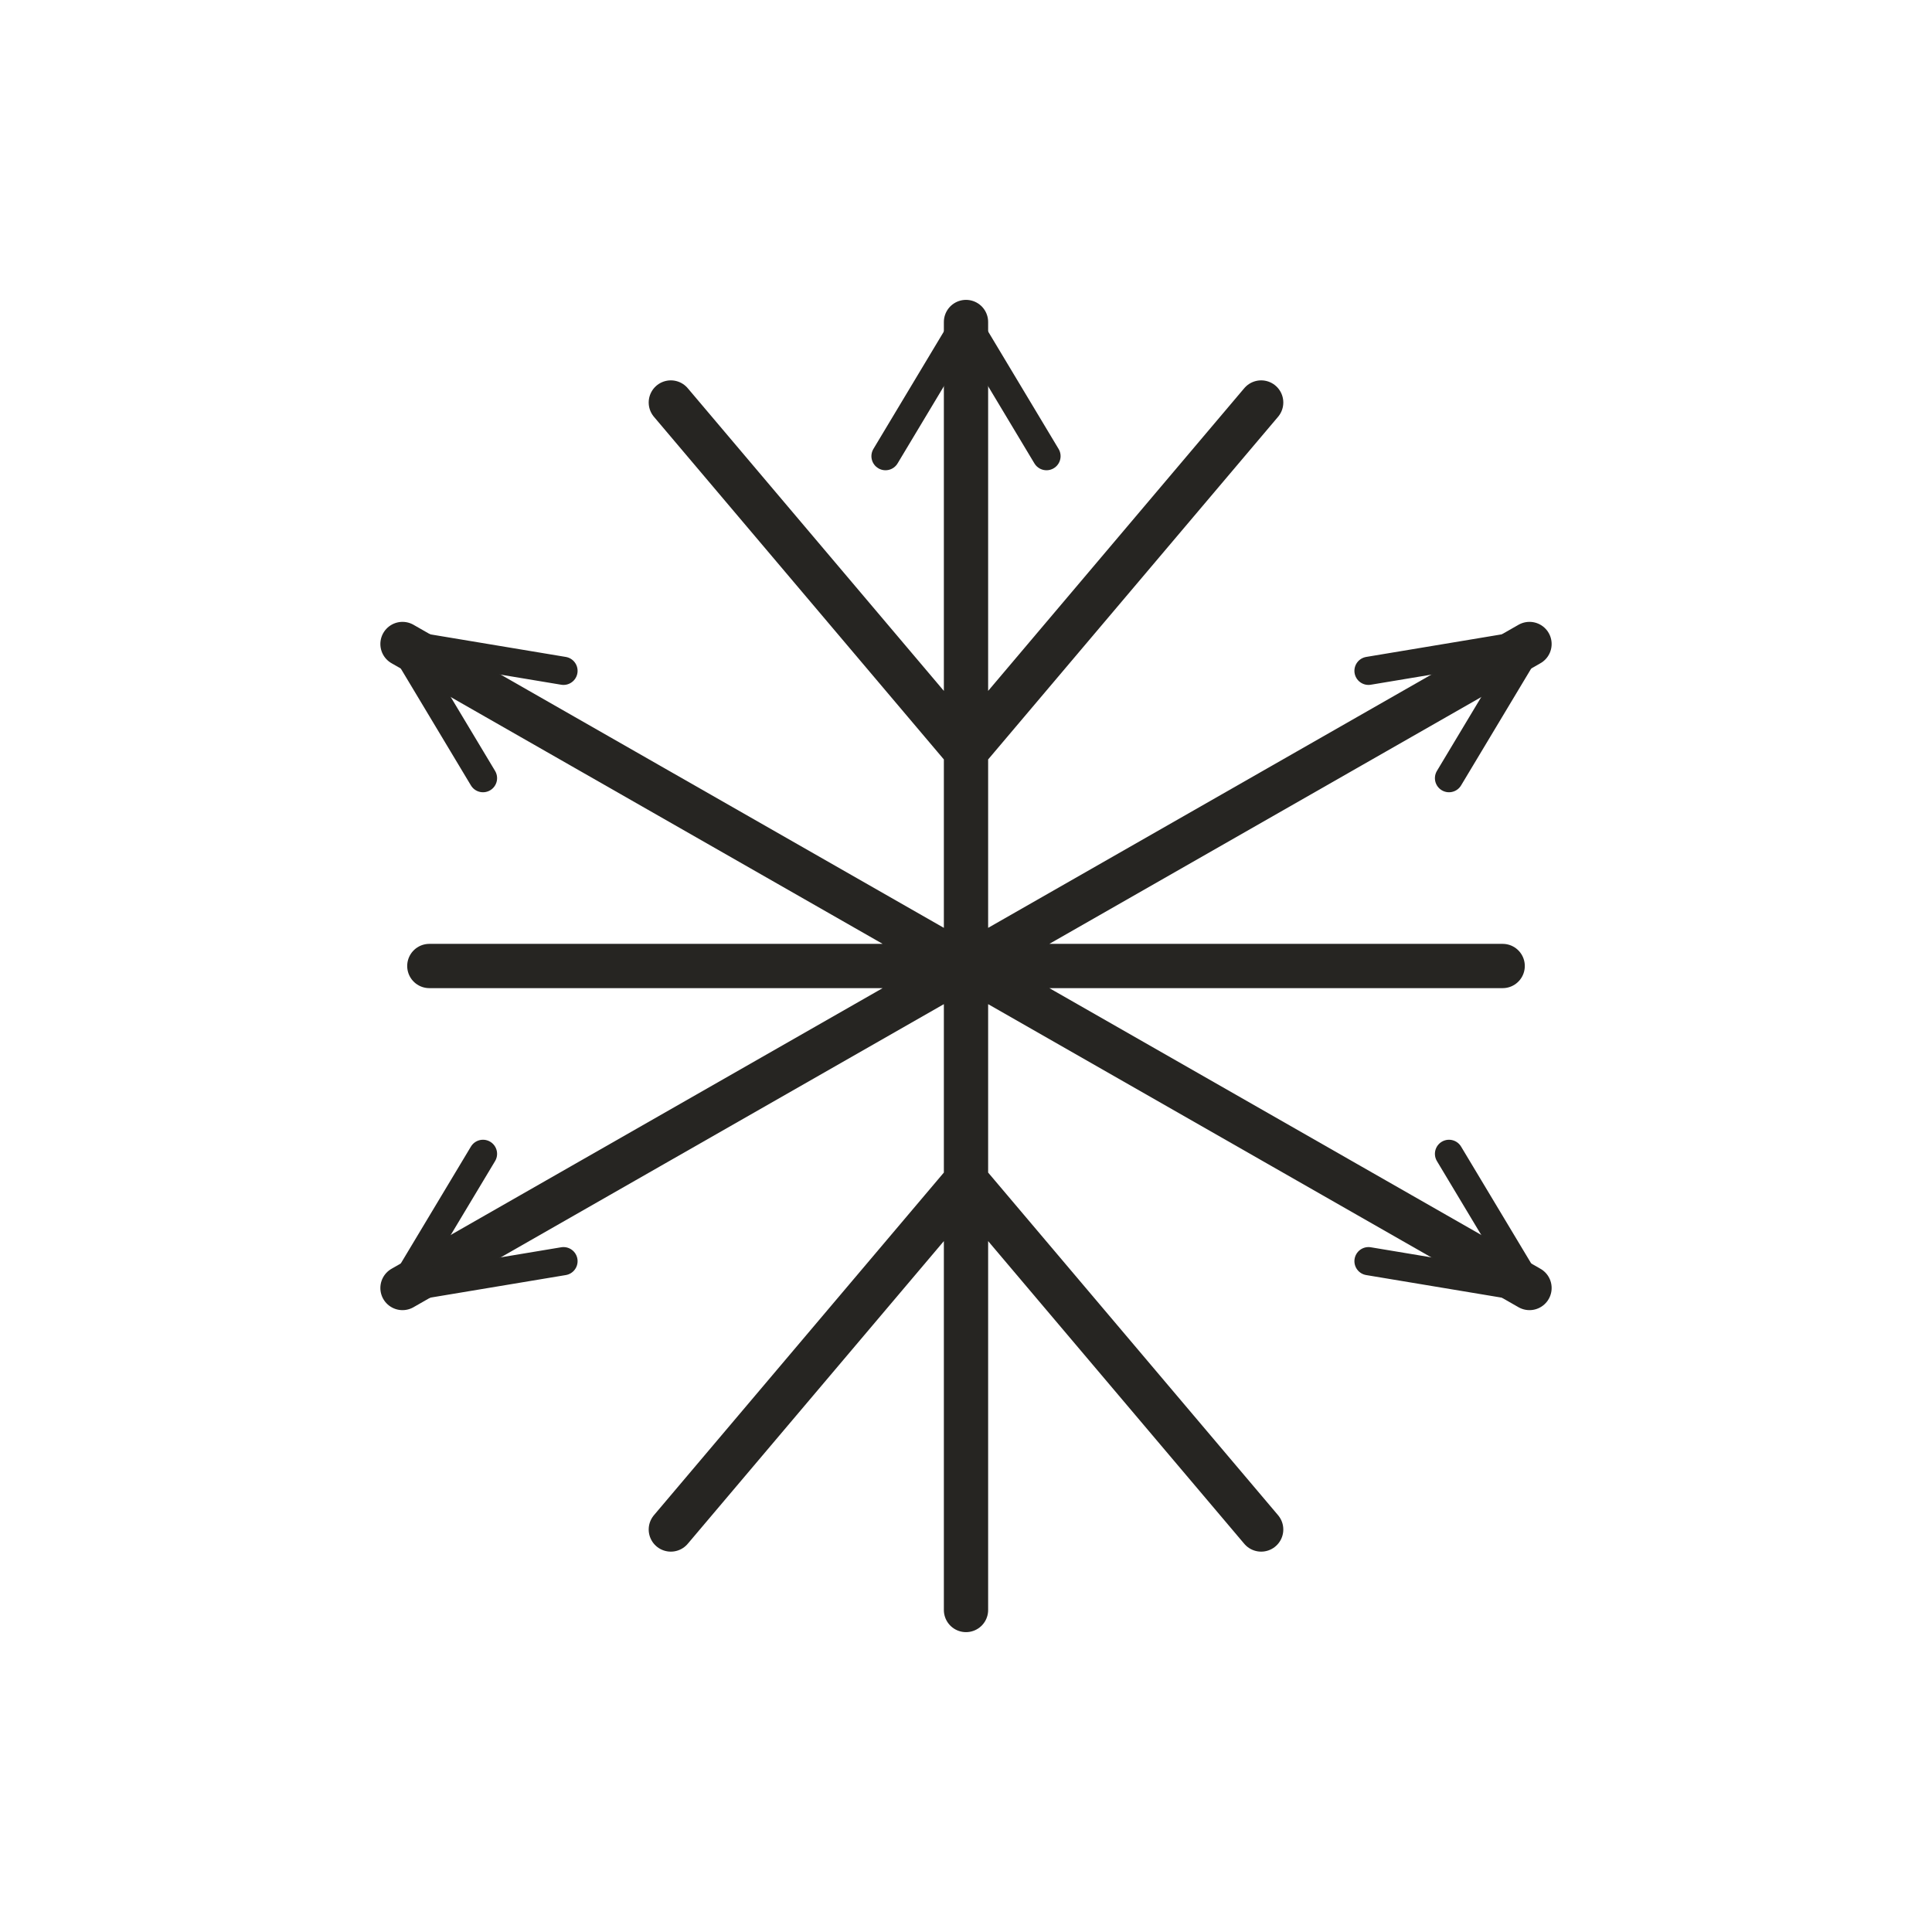
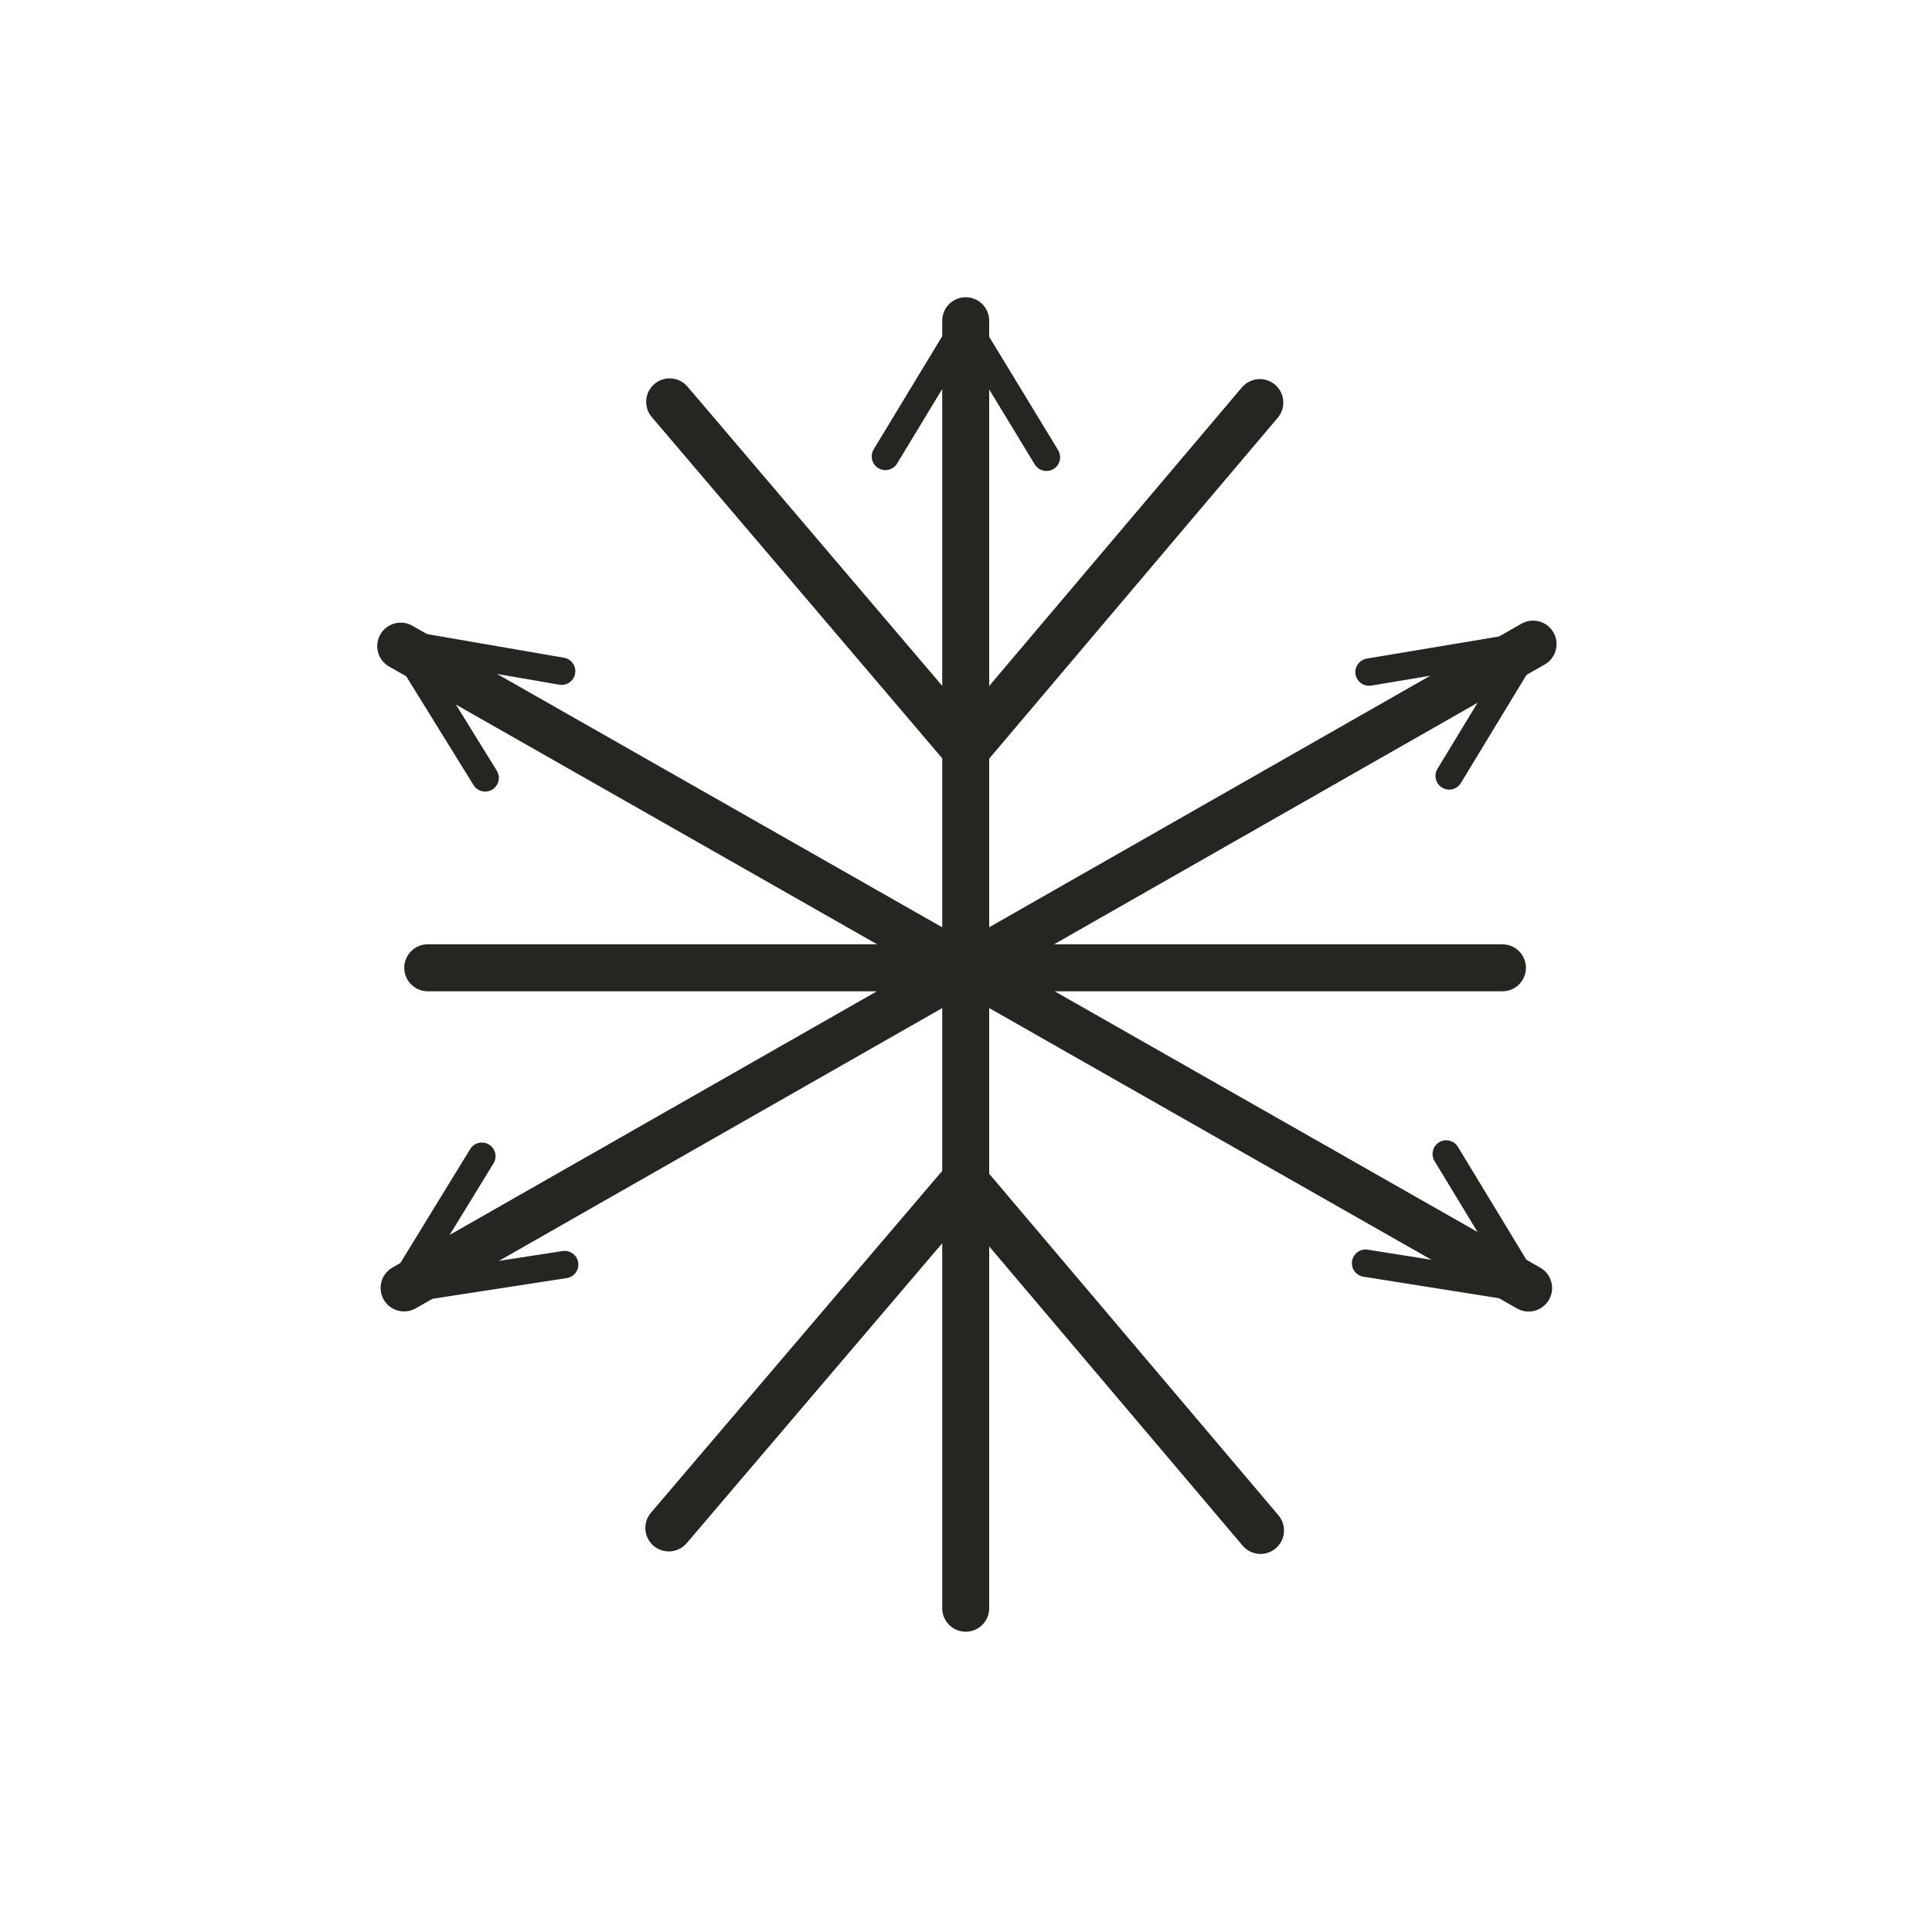
<svg xmlns="http://www.w3.org/2000/svg" viewBox="0 0 72 72" role="img" aria-label="weather sky / frost" data-pua="U+F1202" data-castalia-style="sumi-e-ink-wash-v1" data-ink-stroke-system="tapered-v1">
-   <path d="M36 12v48M15 24l42 24M15 48l42-24M25 15l11 13 11-13M25 57l11-13 11 13M16 36h40" stroke-width="1.65" fill="none" stroke="#262522" stroke-linecap="round" stroke-linejoin="round" />
-   <path d="M36 12l-3 5M36 12l3 5M15 24l6 1M15 24l3 5M15 48l6-1M15 48l3-5M57 24l-6 1M57 24l-3 5M57 48l-6-1M57 48l-3-5" stroke-width="1.05" fill="none" stroke="#262522" stroke-linecap="round" stroke-linejoin="round" />
+   <path d="M 35.989 11.952 v 47.982 M 14.933 24.079 l 42.034 23.923 M 15.059 47.998 l 42.074 -23.994 M 24.956 14.976 l 11.039 12.969 10.955 -12.942 M 24.925 56.942 l 11.019 -12.932 11.032 13.025 M 15.94 36.067 h 40.052" stroke-width="1.75" fill="none" stroke="#262522" stroke-linecap="round" stroke-linejoin="round" data-ink-brush-pass="v1" />
+   <path d="M 36.023 12.012 l -3.027 4.998 M 35.963 12.049 l 3.035 4.993 M 14.966 23.984 l 5.965 1.03 M 15.015 24.034 l 3.066 4.956 M 15.017 48.056 l 6.027 -0.929 M 14.925 48.037 l 3.032 -4.948 M 57.034 24.042 l -6.014 1.005 M 56.995 23.992 l -2.988 4.924 M 56.924 48.033 l -6.033 -0.958 M 56.951 48.041 l -3.054 -5.036" stroke-width="1.02" fill="none" stroke="#262522" stroke-linecap="round" stroke-linejoin="round" data-ink-brush-pass="v1" />
</svg>
